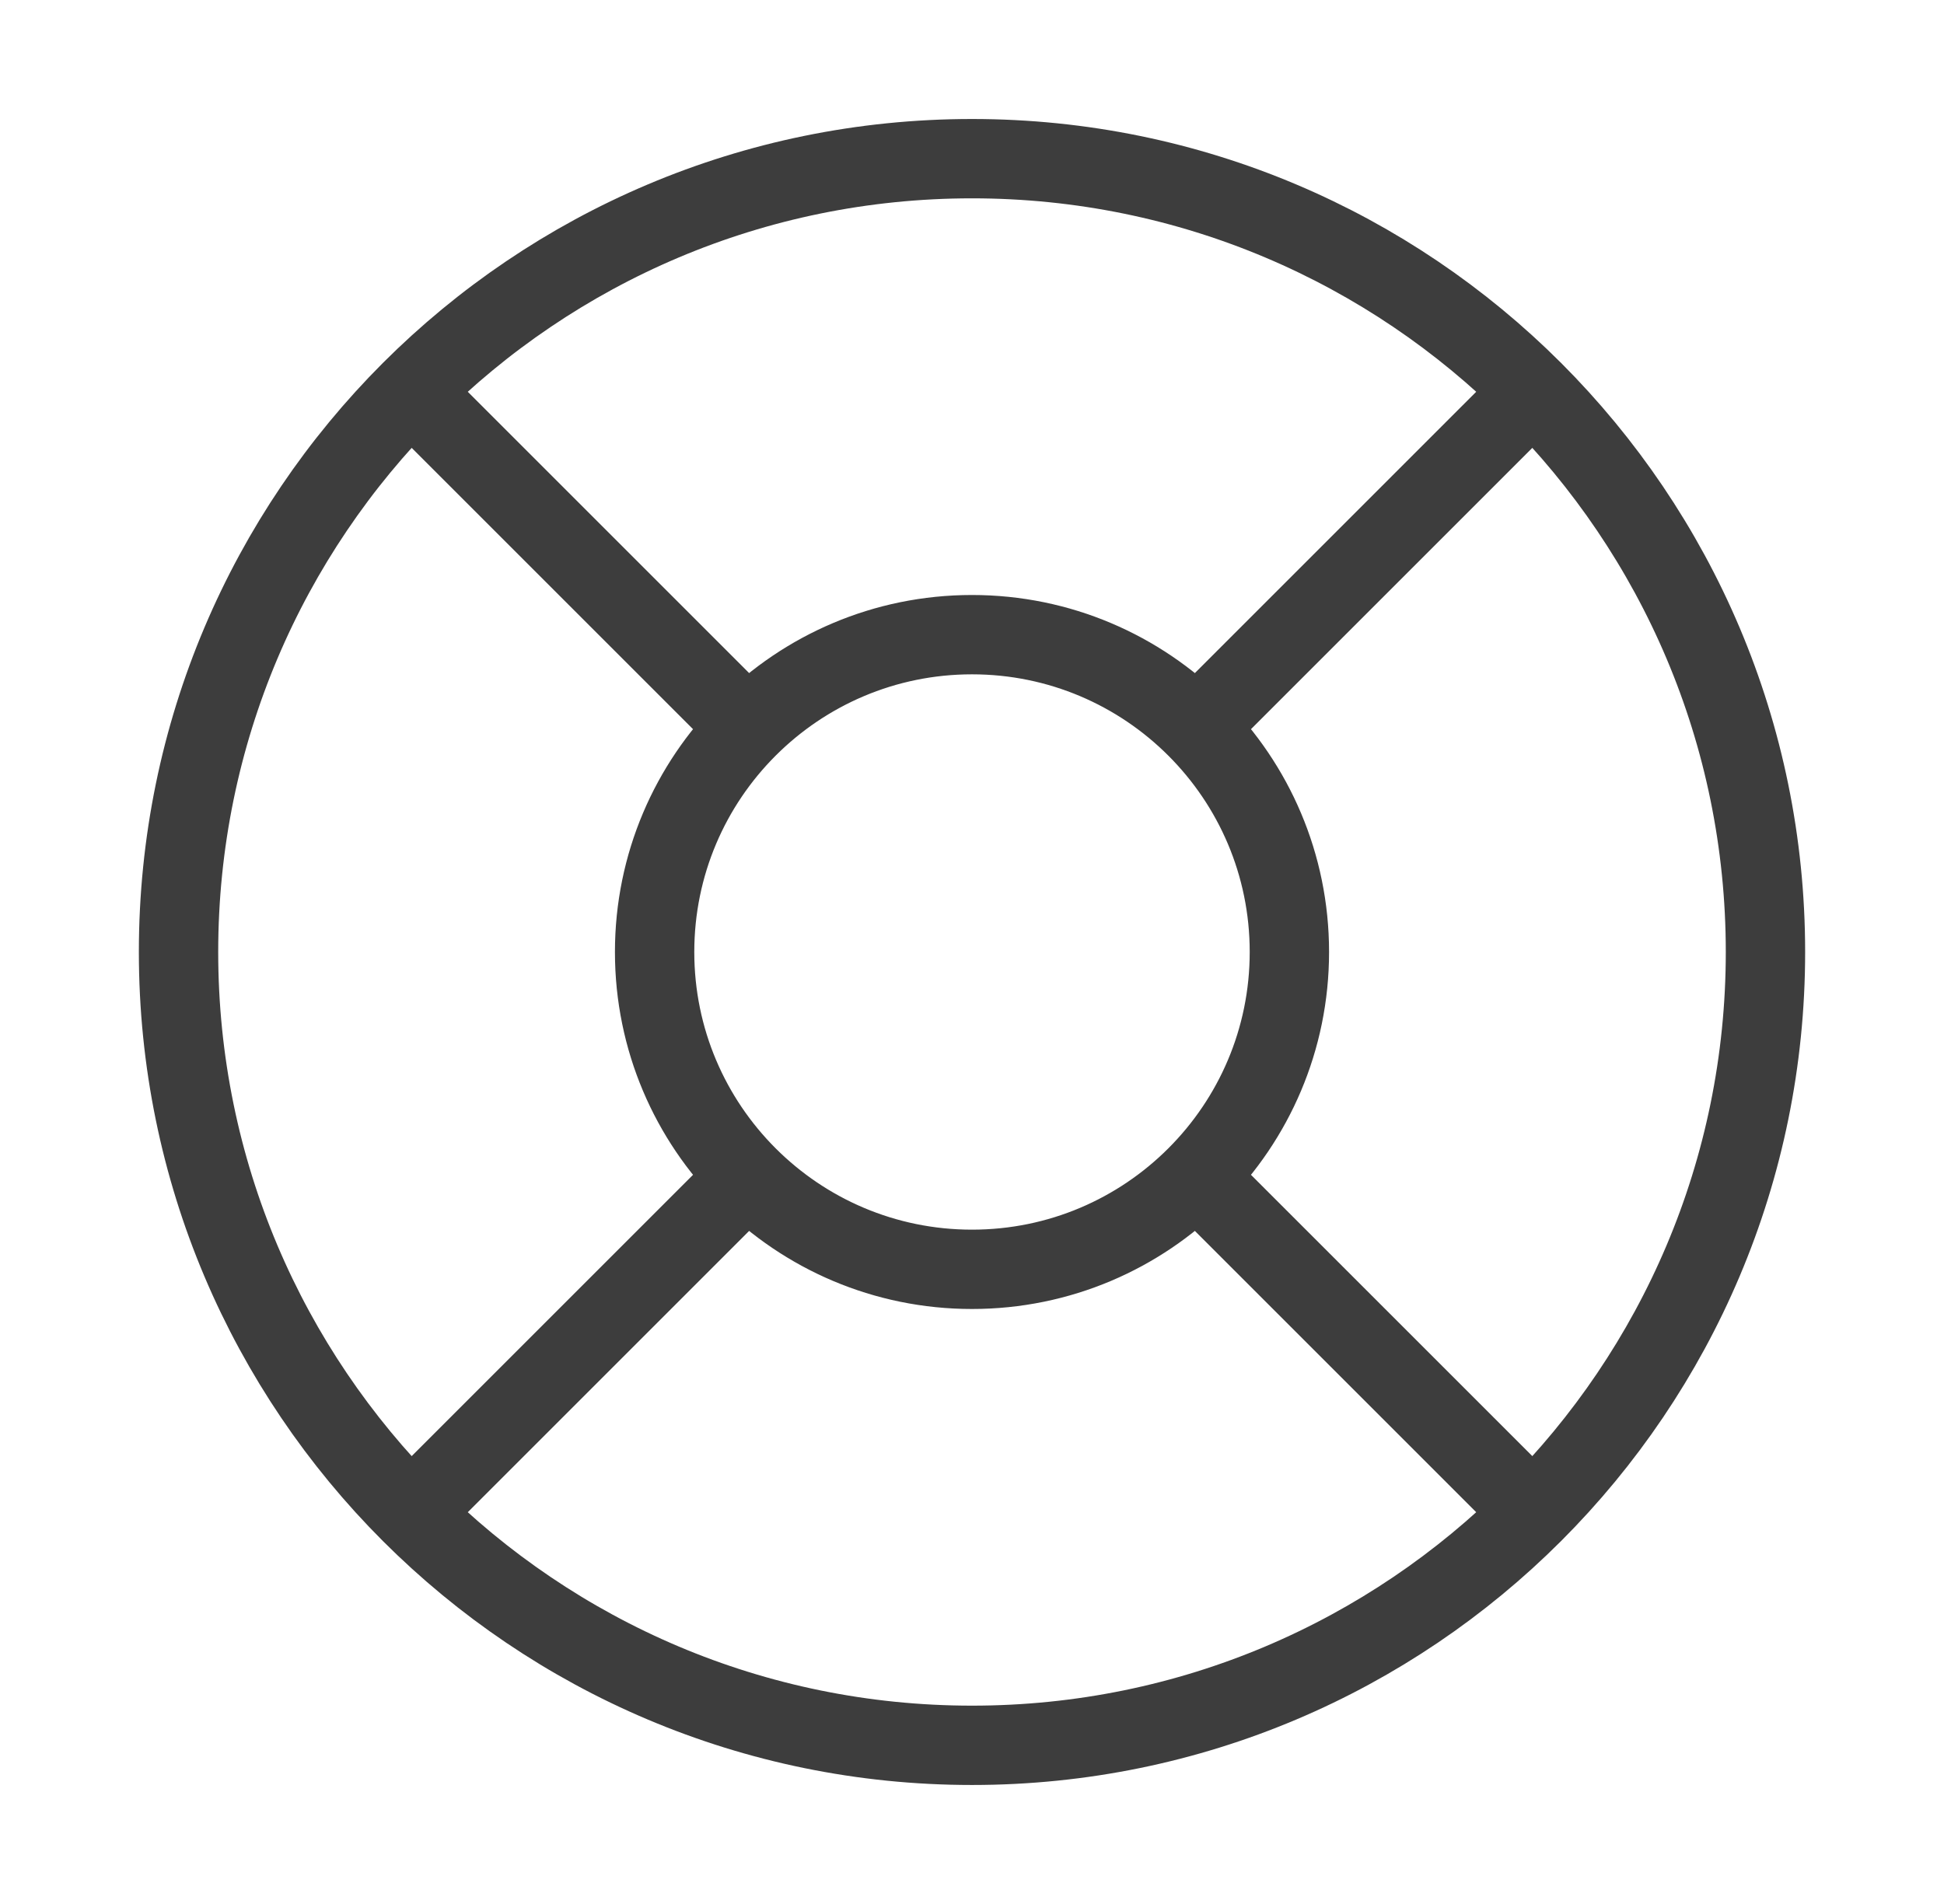
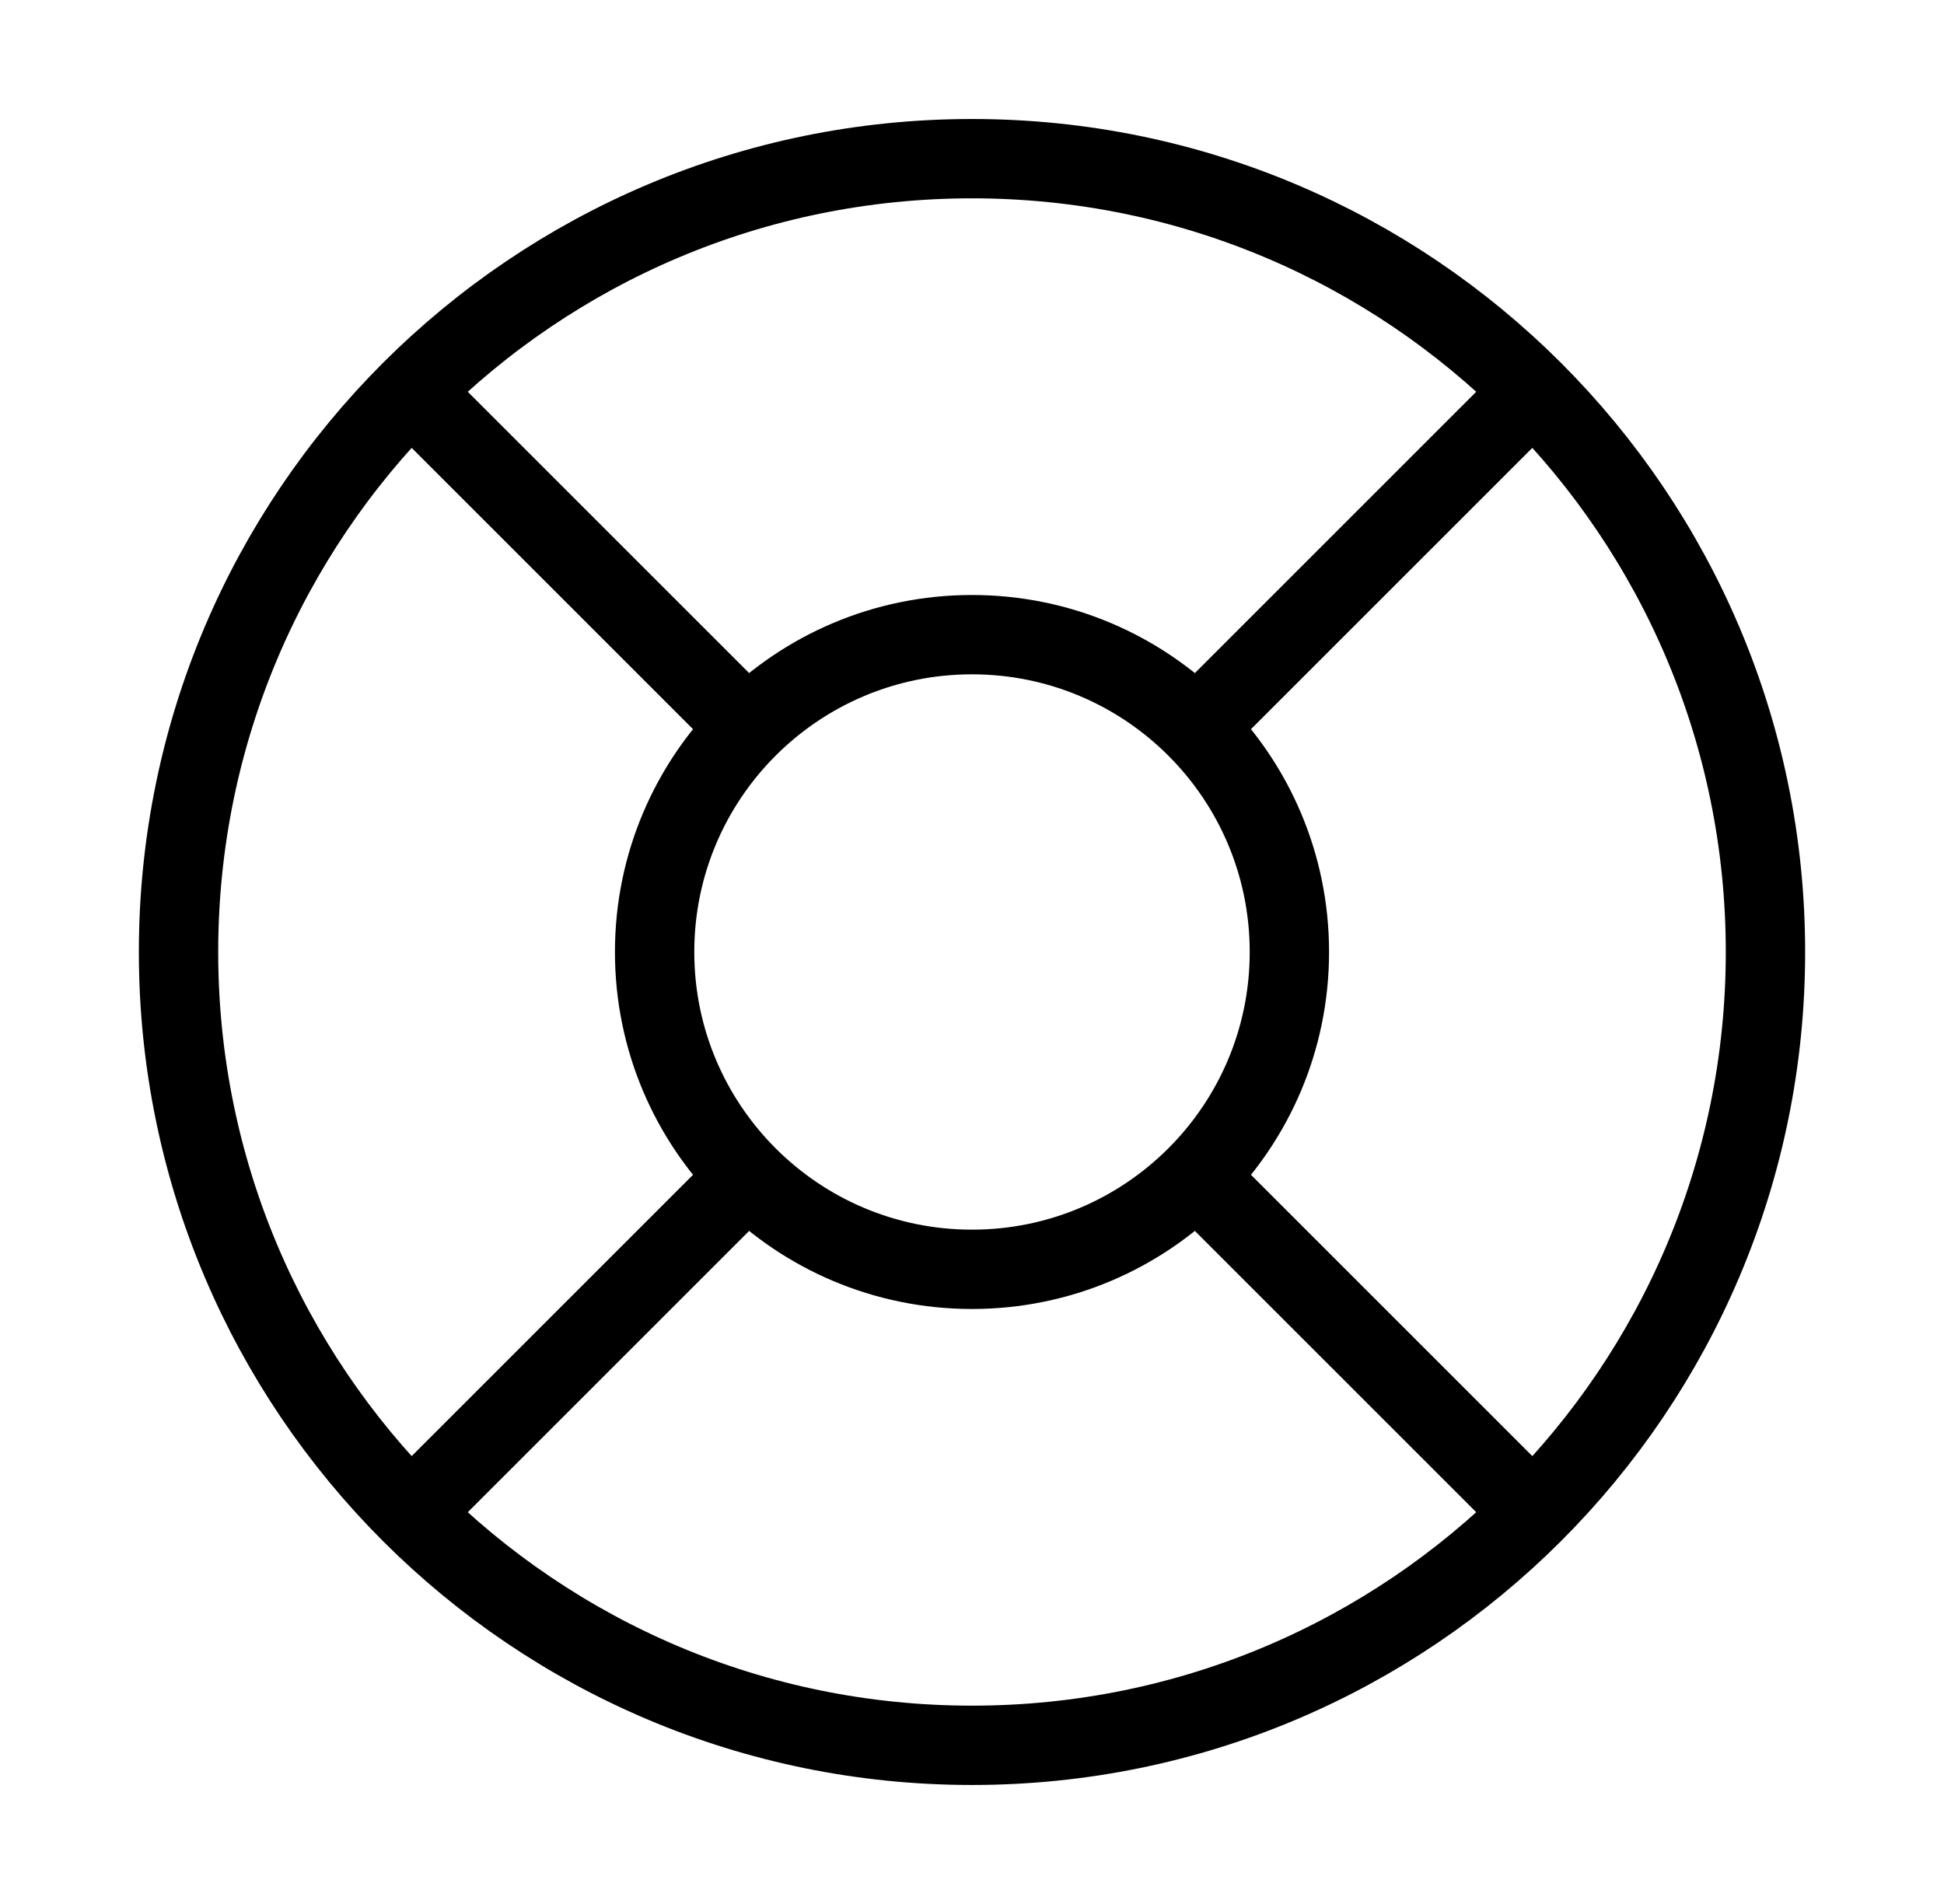
<svg xmlns="http://www.w3.org/2000/svg" width="49" height="48" viewBox="0 0 49 48" fill="none">
-   <path d="M10.36 9.86L18.84 18.34M30.16 29.66L38.64 38.14M38.64 9.86L30.16 18.34L37.22 11.28M10.36 38.14L18.84 29.66M44.5 24C44.5 35.046 35.546 44 24.5 44C13.454 44 4.5 35.046 4.5 24C4.5 12.954 13.454 4 24.5 4C35.546 4 44.5 12.954 44.5 24ZM32.5 24C32.5 28.418 28.918 32 24.5 32C20.082 32 16.5 28.418 16.5 24C16.5 19.582 20.082 16 24.5 16C28.918 16 32.5 19.582 32.5 24Z" stroke="#3D3D3D" stroke-width="2" stroke-linecap="round" stroke-linejoin="round" />
+   <path d="M10.36 9.86L18.84 18.34M30.16 29.66L38.64 38.14M38.64 9.86L30.16 18.34L37.22 11.28M10.36 38.14L18.84 29.66M44.5 24C44.5 35.046 35.546 44 24.5 44C13.454 44 4.5 35.046 4.5 24C4.5 12.954 13.454 4 24.5 4C35.546 4 44.5 12.954 44.5 24ZM32.5 24C32.5 28.418 28.918 32 24.5 32C20.082 32 16.5 28.418 16.5 24C16.5 19.582 20.082 16 24.5 16C28.918 16 32.5 19.582 32.5 24Z" stroke="currentColor" stroke-width="2" stroke-linecap="round" stroke-linejoin="round" />
</svg>
